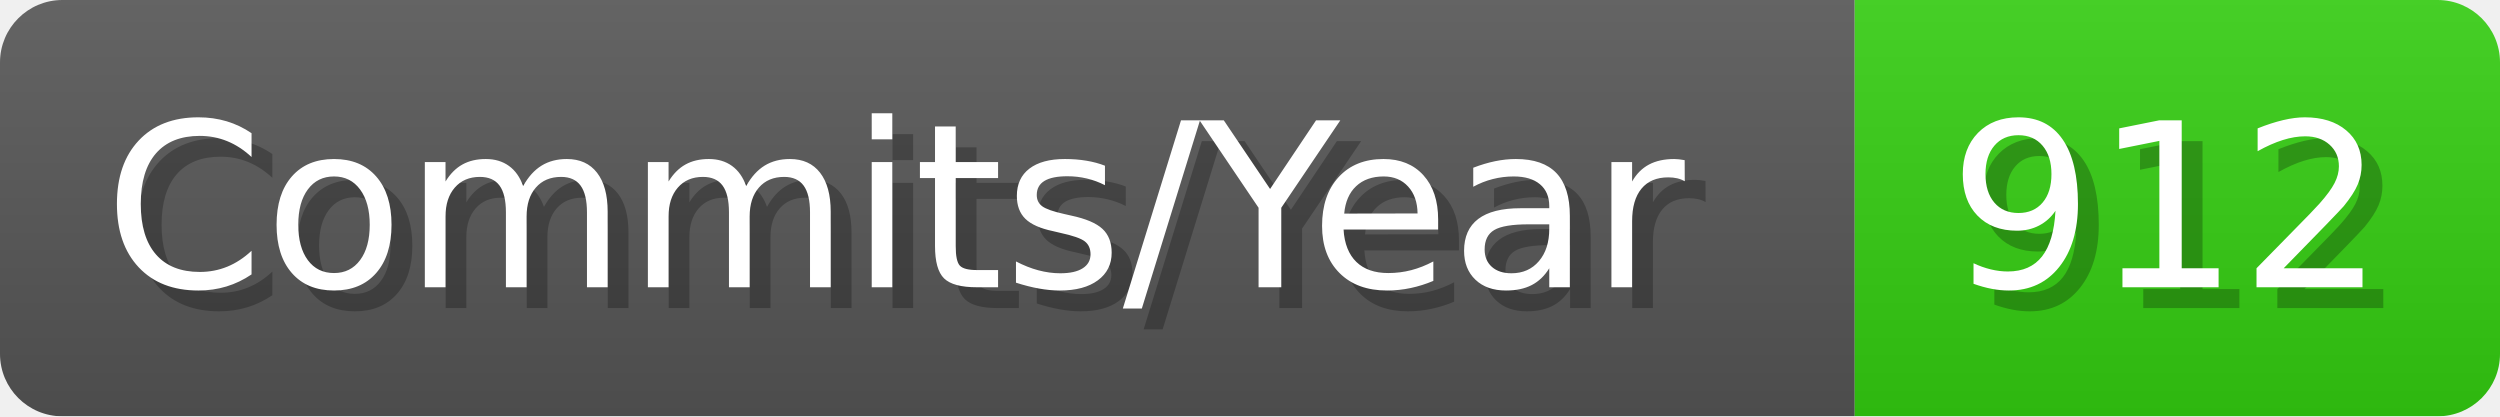
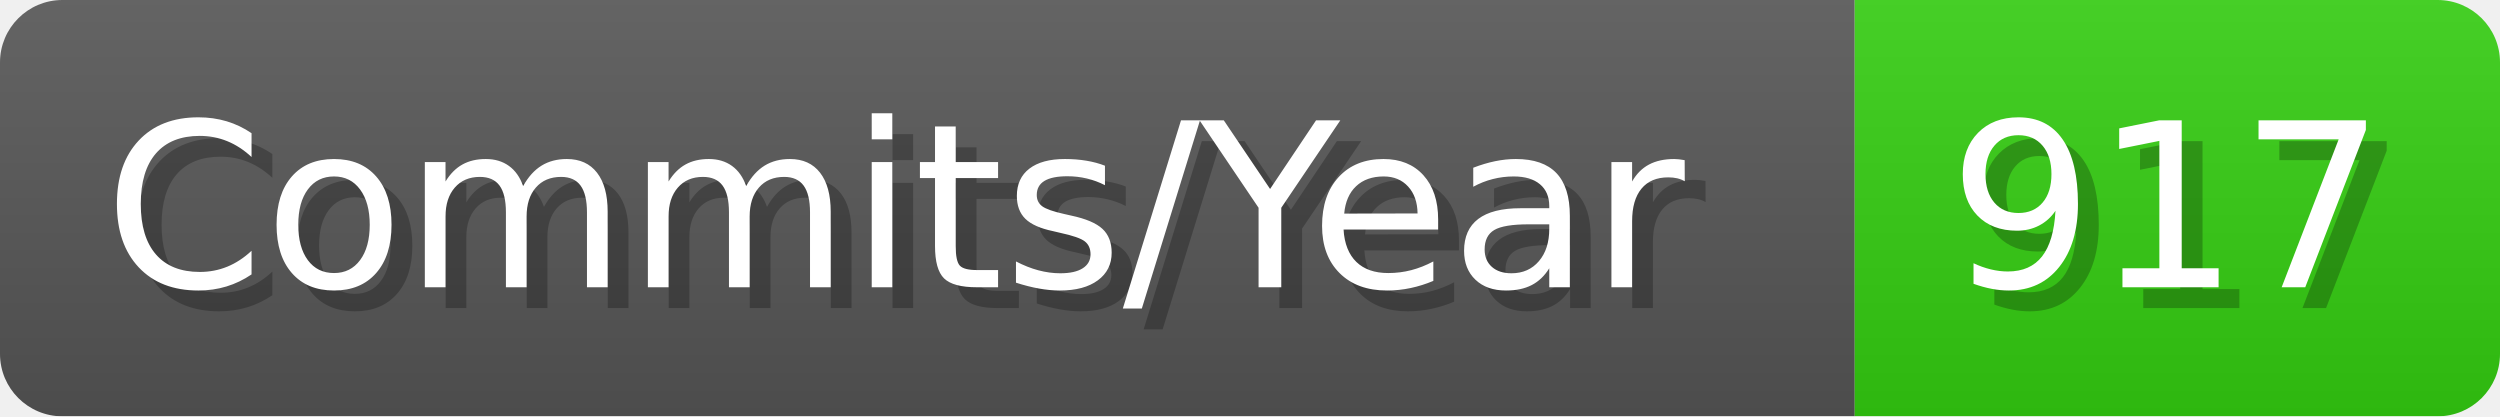
- <svg xmlns="http://www.w3.org/2000/svg" width="120.1" height="20" viewBox="0 0 1201 200" role="img" aria-label="Commits/Year: 912">
+ <svg xmlns="http://www.w3.org/2000/svg" width="120.1" height="20" viewBox="0 0 1201 200" role="img" aria-label="Commits/Year: 917">
  <linearGradient id="aUPdi" x2="0" y2="100%">
    <stop offset="0" stop-opacity=".1" stop-color="#EEE" />
    <stop offset="1" stop-opacity=".1" />
  </linearGradient>
  <mask id="WfAiQ">
    <rect width="1201" height="200" rx="30" fill="#FFF" />
  </mask>
  <g mask="url(#WfAiQ)">
    <rect width="891" height="200" fill="#555" />
    <rect width="310" height="200" fill="#3C1" x="891" />
    <rect width="1201" height="200" fill="url(#aUPdi)" />
  </g>
  <g aria-hidden="true" fill="#fff" text-anchor="start" font-family="Verdana,DejaVu Sans,sans-serif" font-size="110">
    <text x="60" y="148" textLength="791" fill="#000" opacity="0.25">Commits/Year</text>
    <text x="50" y="138" textLength="791">Commits/Year</text>
-     <text x="946" y="148" textLength="210" fill="#000" opacity="0.25">912</text>
-     <text x="936" y="138" textLength="210">912</text>
+     <text x="946" y="148" textLength="210" fill="#000" opacity="0.25">917</text>
+     <text x="936" y="138" textLength="210">917</text>
  </g>
</svg>
